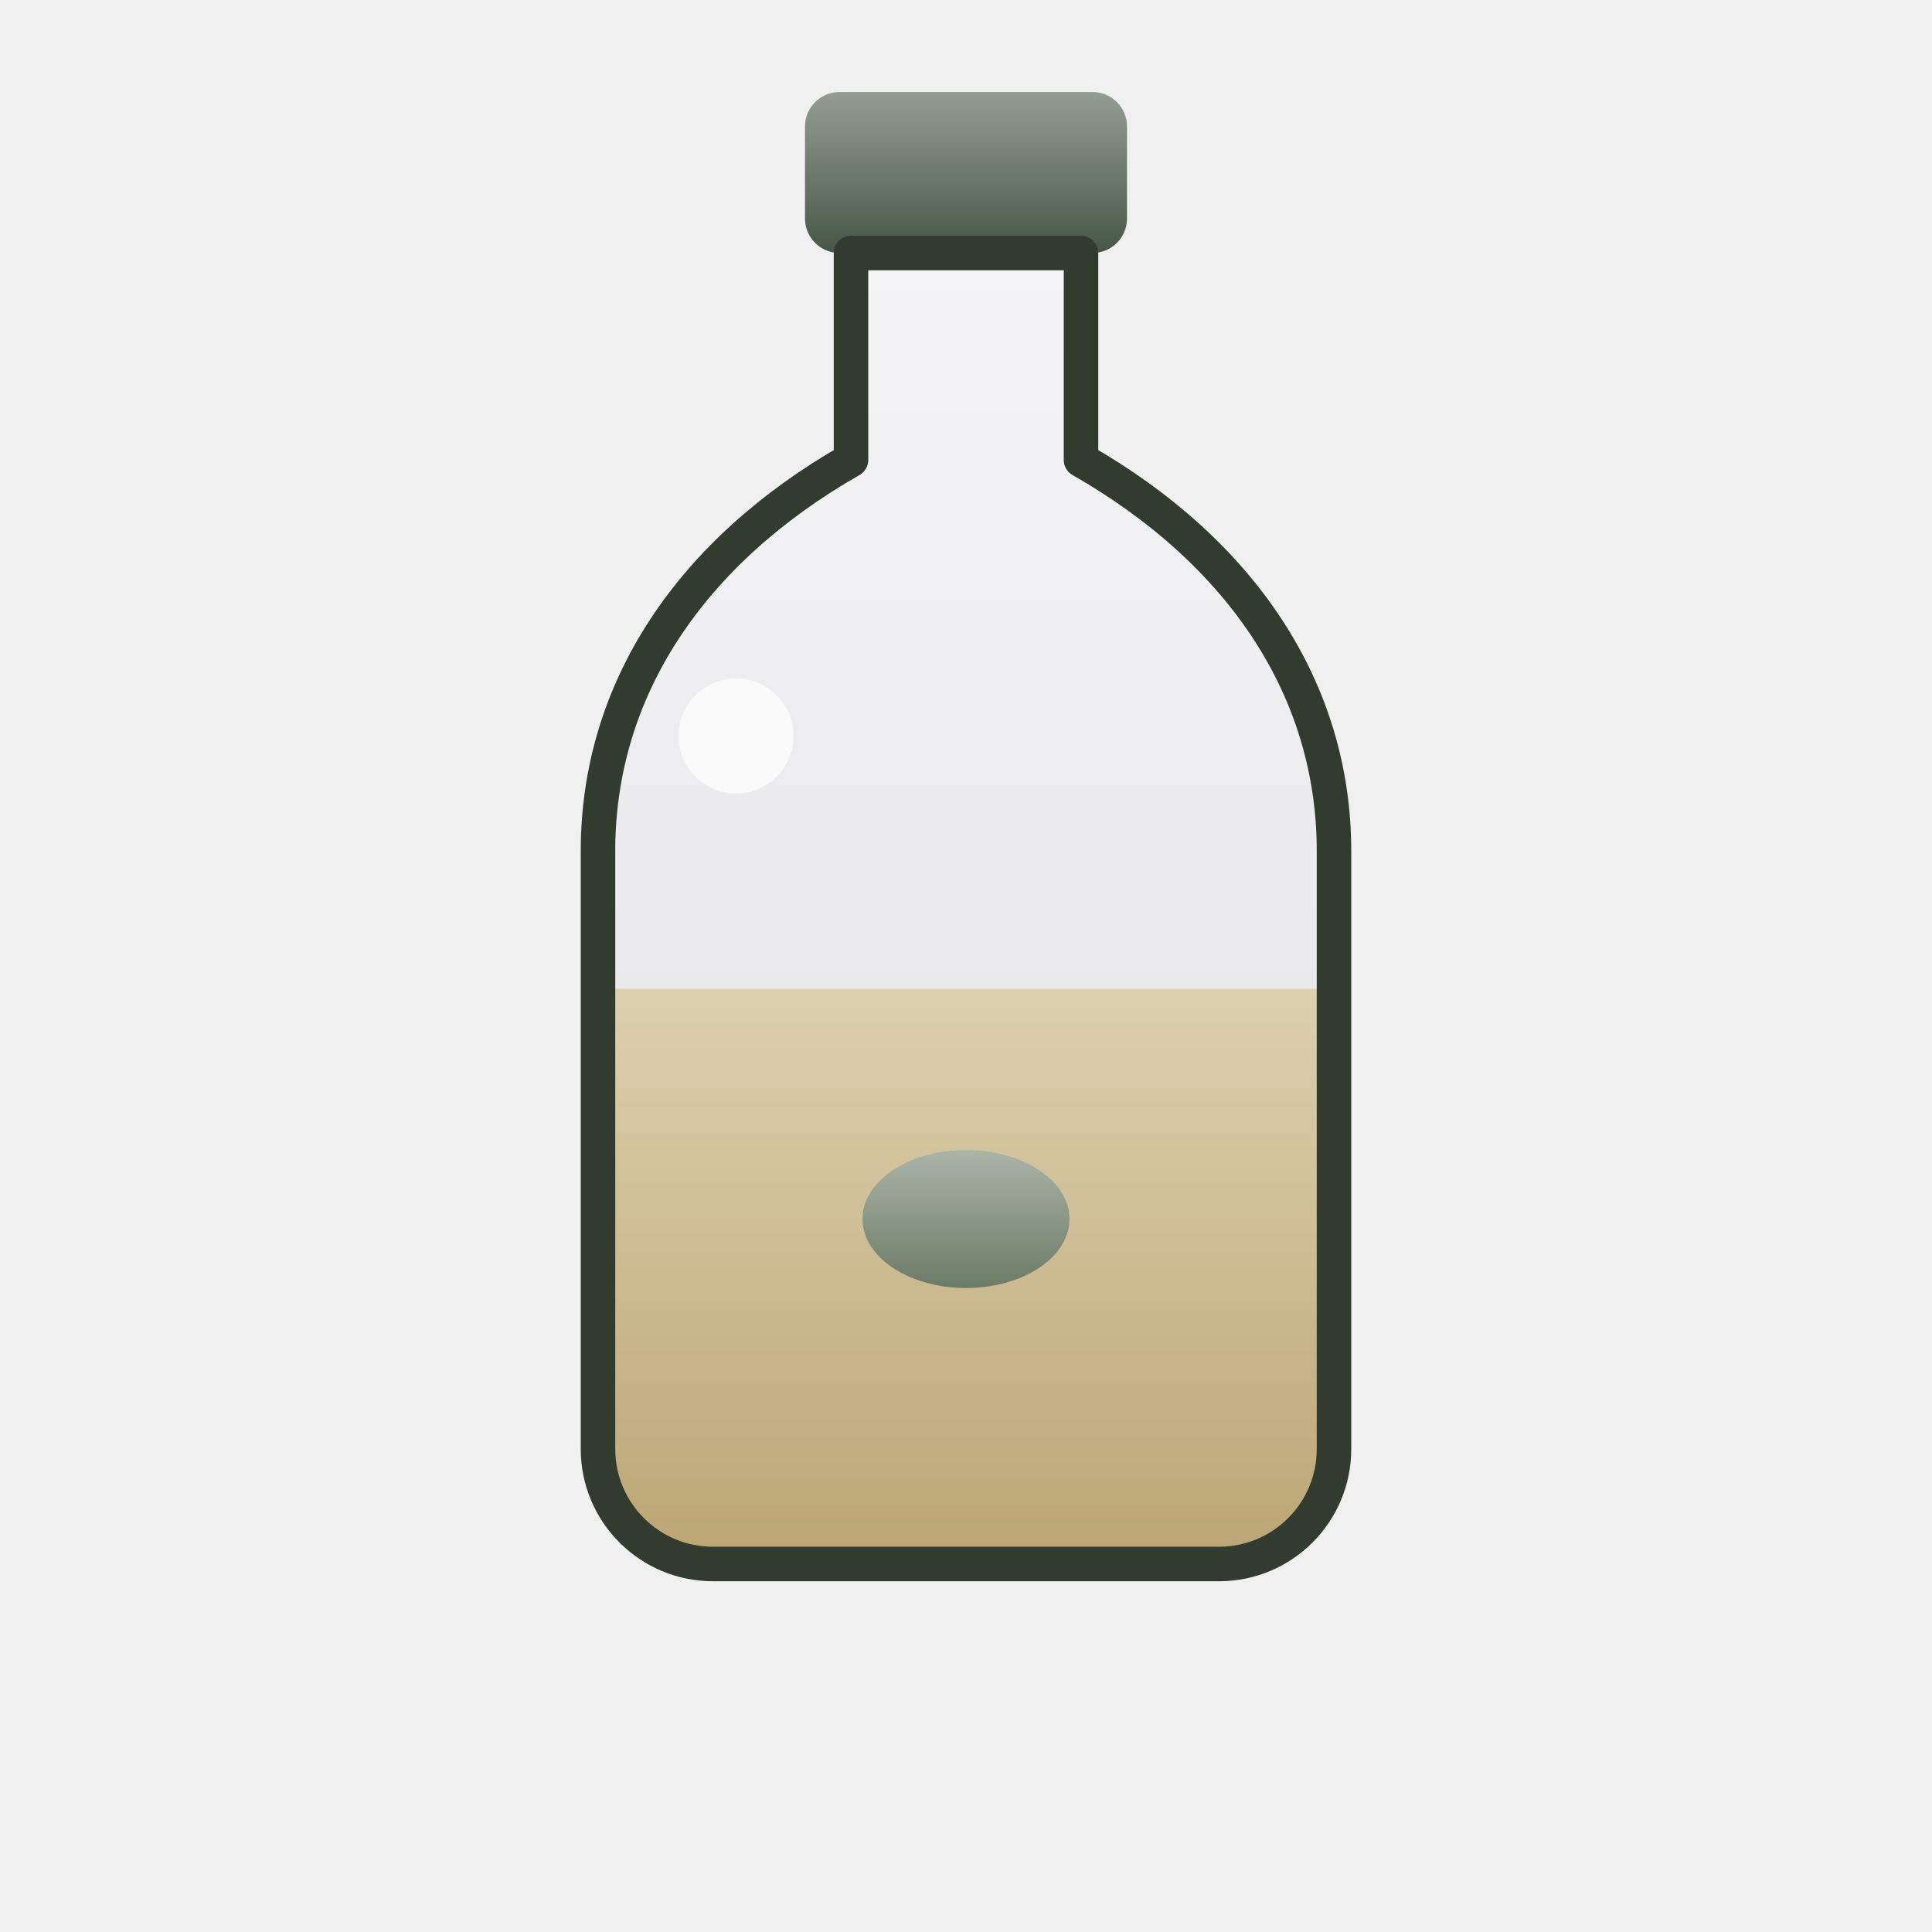
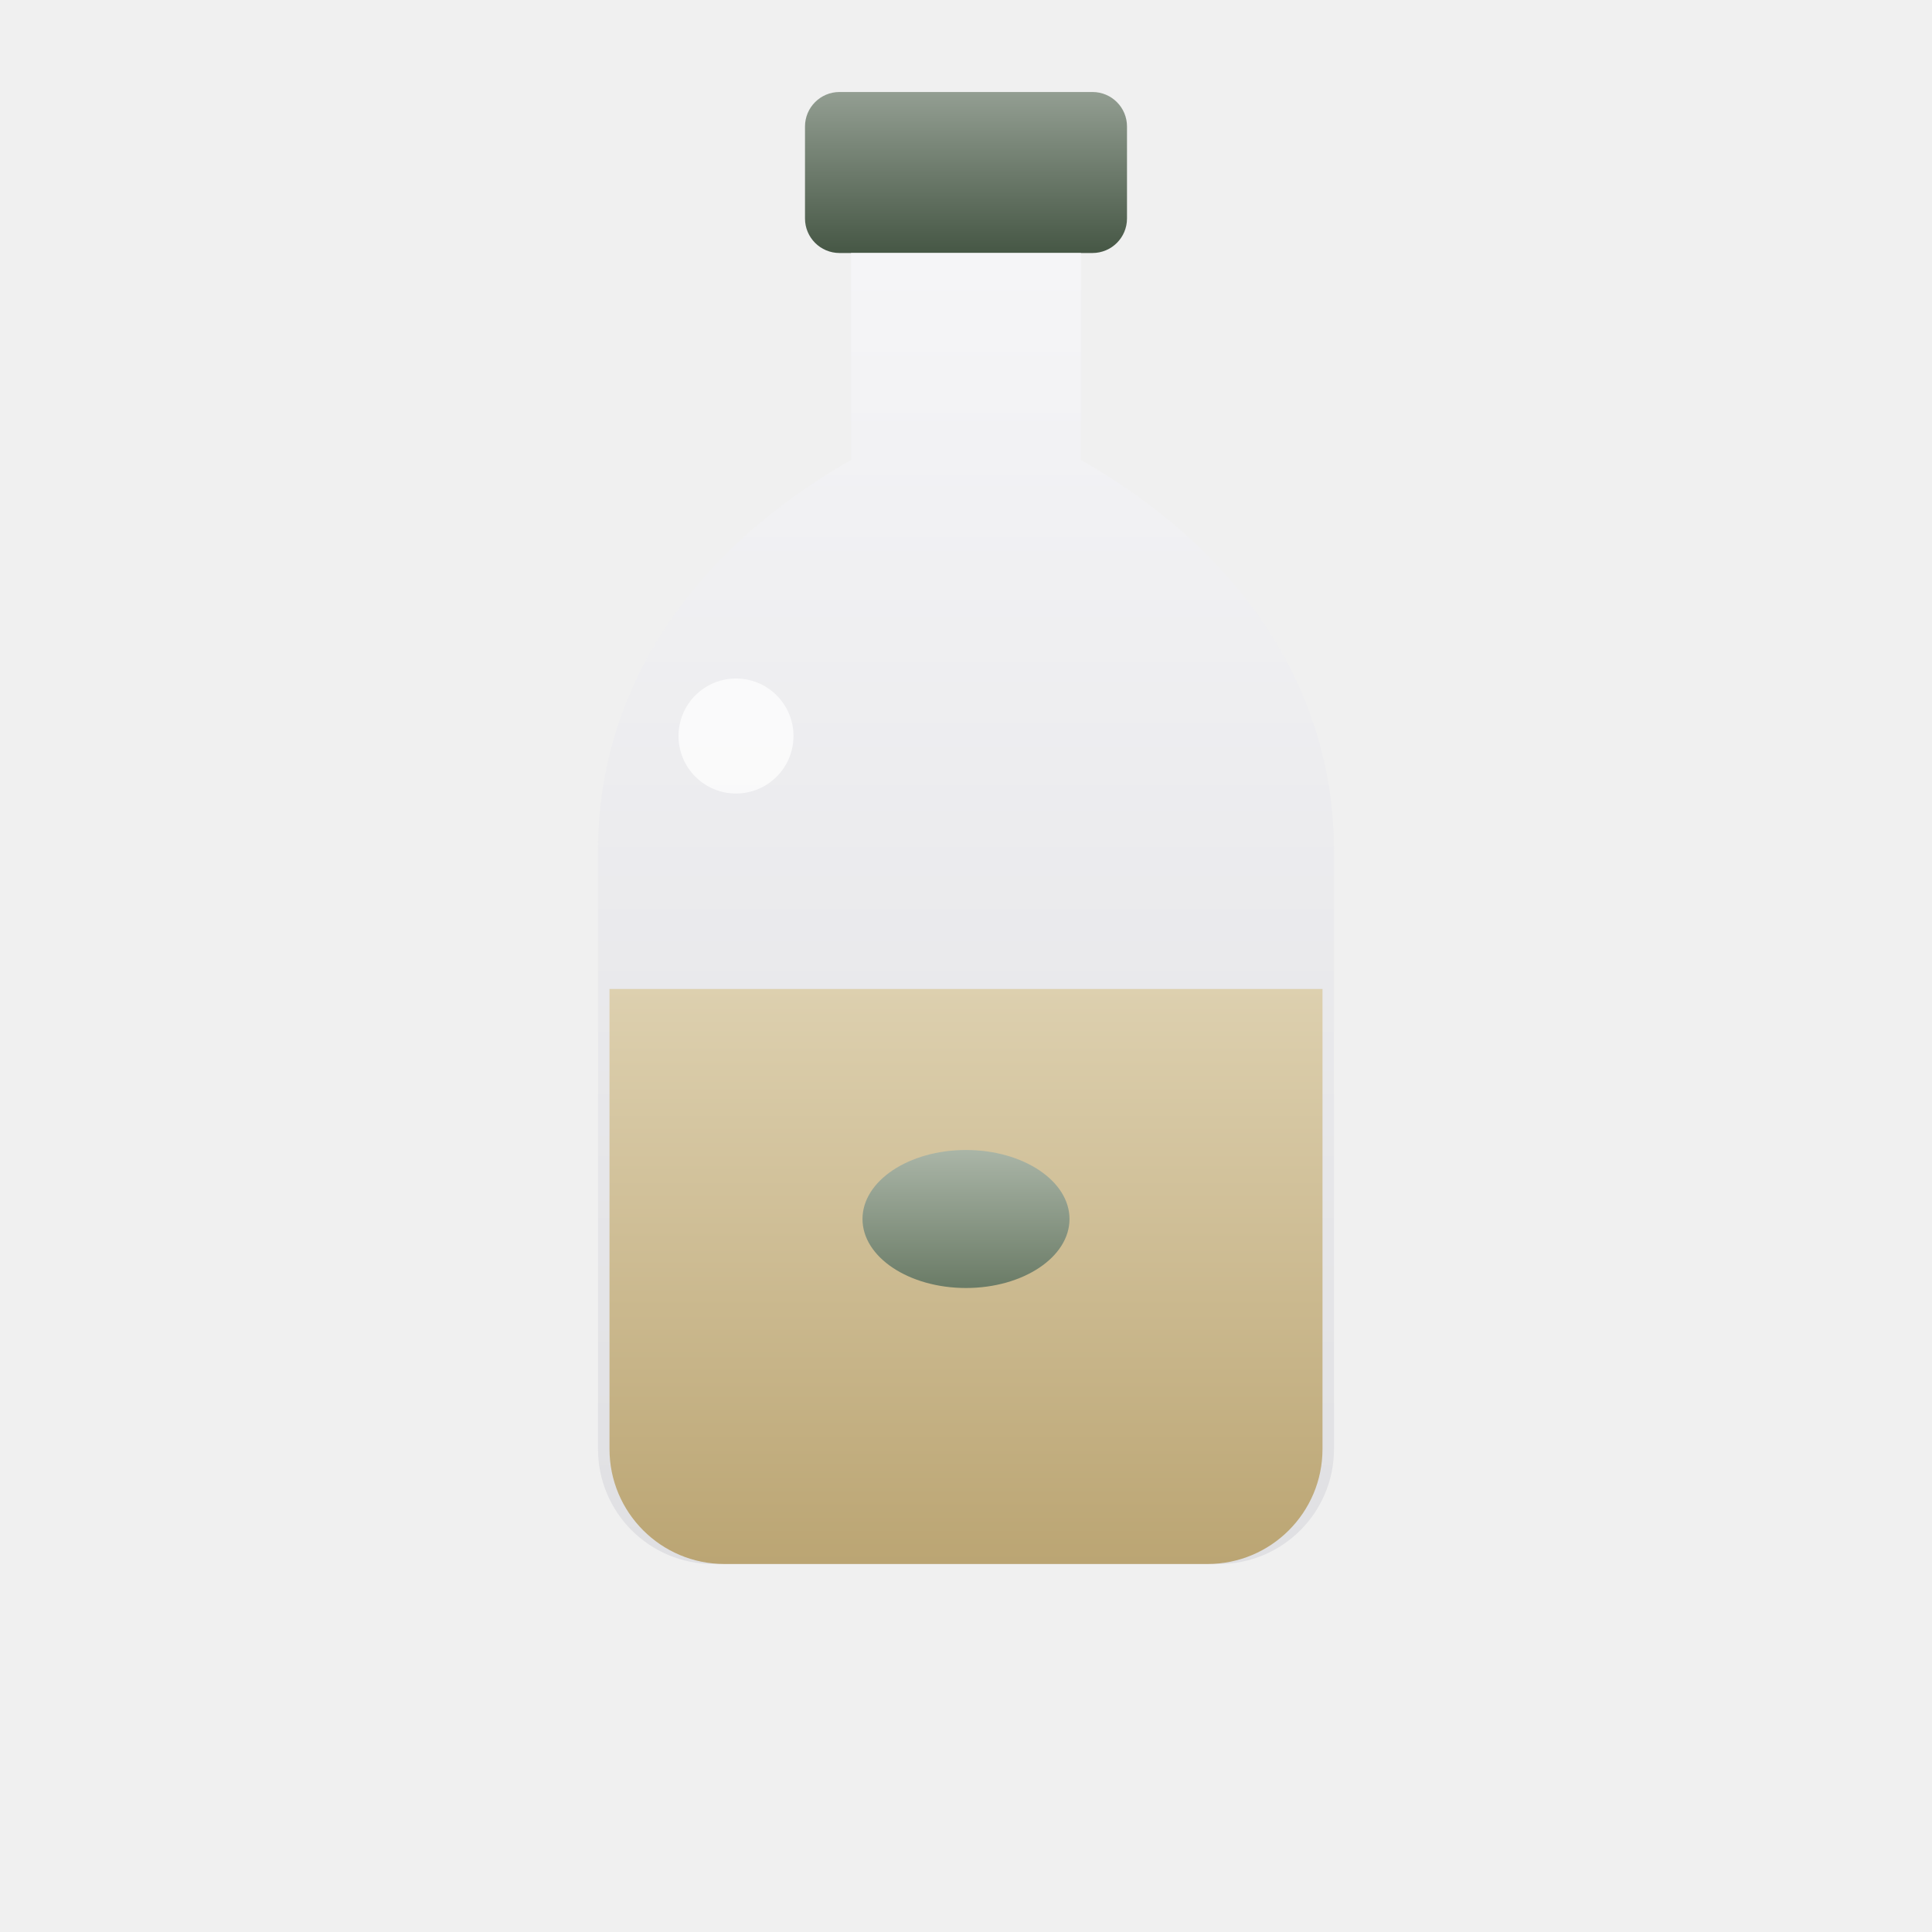
<svg xmlns="http://www.w3.org/2000/svg" viewBox="36 26 168 168" width="240" height="240">
  <defs>
    <linearGradient id="s8foodoliveoil1" x1="0" y1="0" x2="0" y2="1">
      <stop offset="0" stop-color="#939e92" />
      <stop offset="1" stop-color="#465745" />
    </linearGradient>
    <linearGradient id="s8foodoliveoil2" x1="0" y1="0" x2="0" y2="1">
      <stop offset="0" stop-color="#f5f5f7" />
      <stop offset="1" stop-color="#e0e0e3" />
    </linearGradient>
    <linearGradient id="s8foodoliveoil3" x1="0" y1="0" x2="0" y2="1">
      <stop offset="0" stop-color="#ddd0af" />
      <stop offset="1" stop-color="#bba573" />
    </linearGradient>
    <linearGradient id="s8foodoliveoil4" x1="0" y1="0" x2="0" y2="1">
      <stop offset="0" stop-color="#aab5a7" />
      <stop offset="1" stop-color="#6a7b66" />
    </linearGradient>
  </defs>
  <rect x="106" y="34" width="28" height="14" rx="3" fill="url(#s8foodoliveoil1)" stroke="none" stroke-width="3" stroke-linejoin="round" stroke-linecap="round" />
  <path d="M110 48v18c-14 8-22 20-22 34v52a10 10 0 0 0 10 10h44a10 10 0 0 0 10-10v-52c0-14-8-26-22-34V48z" fill="url(#s8foodoliveoil2)" stroke="none" stroke-width="3" stroke-linejoin="round" stroke-linecap="round" />
  <path d="M89 112h62v40a10 10 0 0 1-10 10H99a10 10 0 0 1-10-10z" fill="url(#s8foodoliveoil3)" />
-   <path d="M110 48v18c-14 8-22 20-22 34v52a10 10 0 0 0 10 10h44a10 10 0 0 0 10-10v-52c0-14-8-26-22-34V48z" fill="none" stroke="#313c2f" stroke-width="3" stroke-linejoin="round" stroke-linecap="round" />
  <ellipse cx="120" cy="132" rx="9" ry="6" fill="url(#s8foodoliveoil4)" stroke="none" stroke-width="3" stroke-linejoin="round" stroke-linecap="round" />
  <circle cx="100" cy="90" r="5" fill="#fff" opacity=".7" />
</svg>
